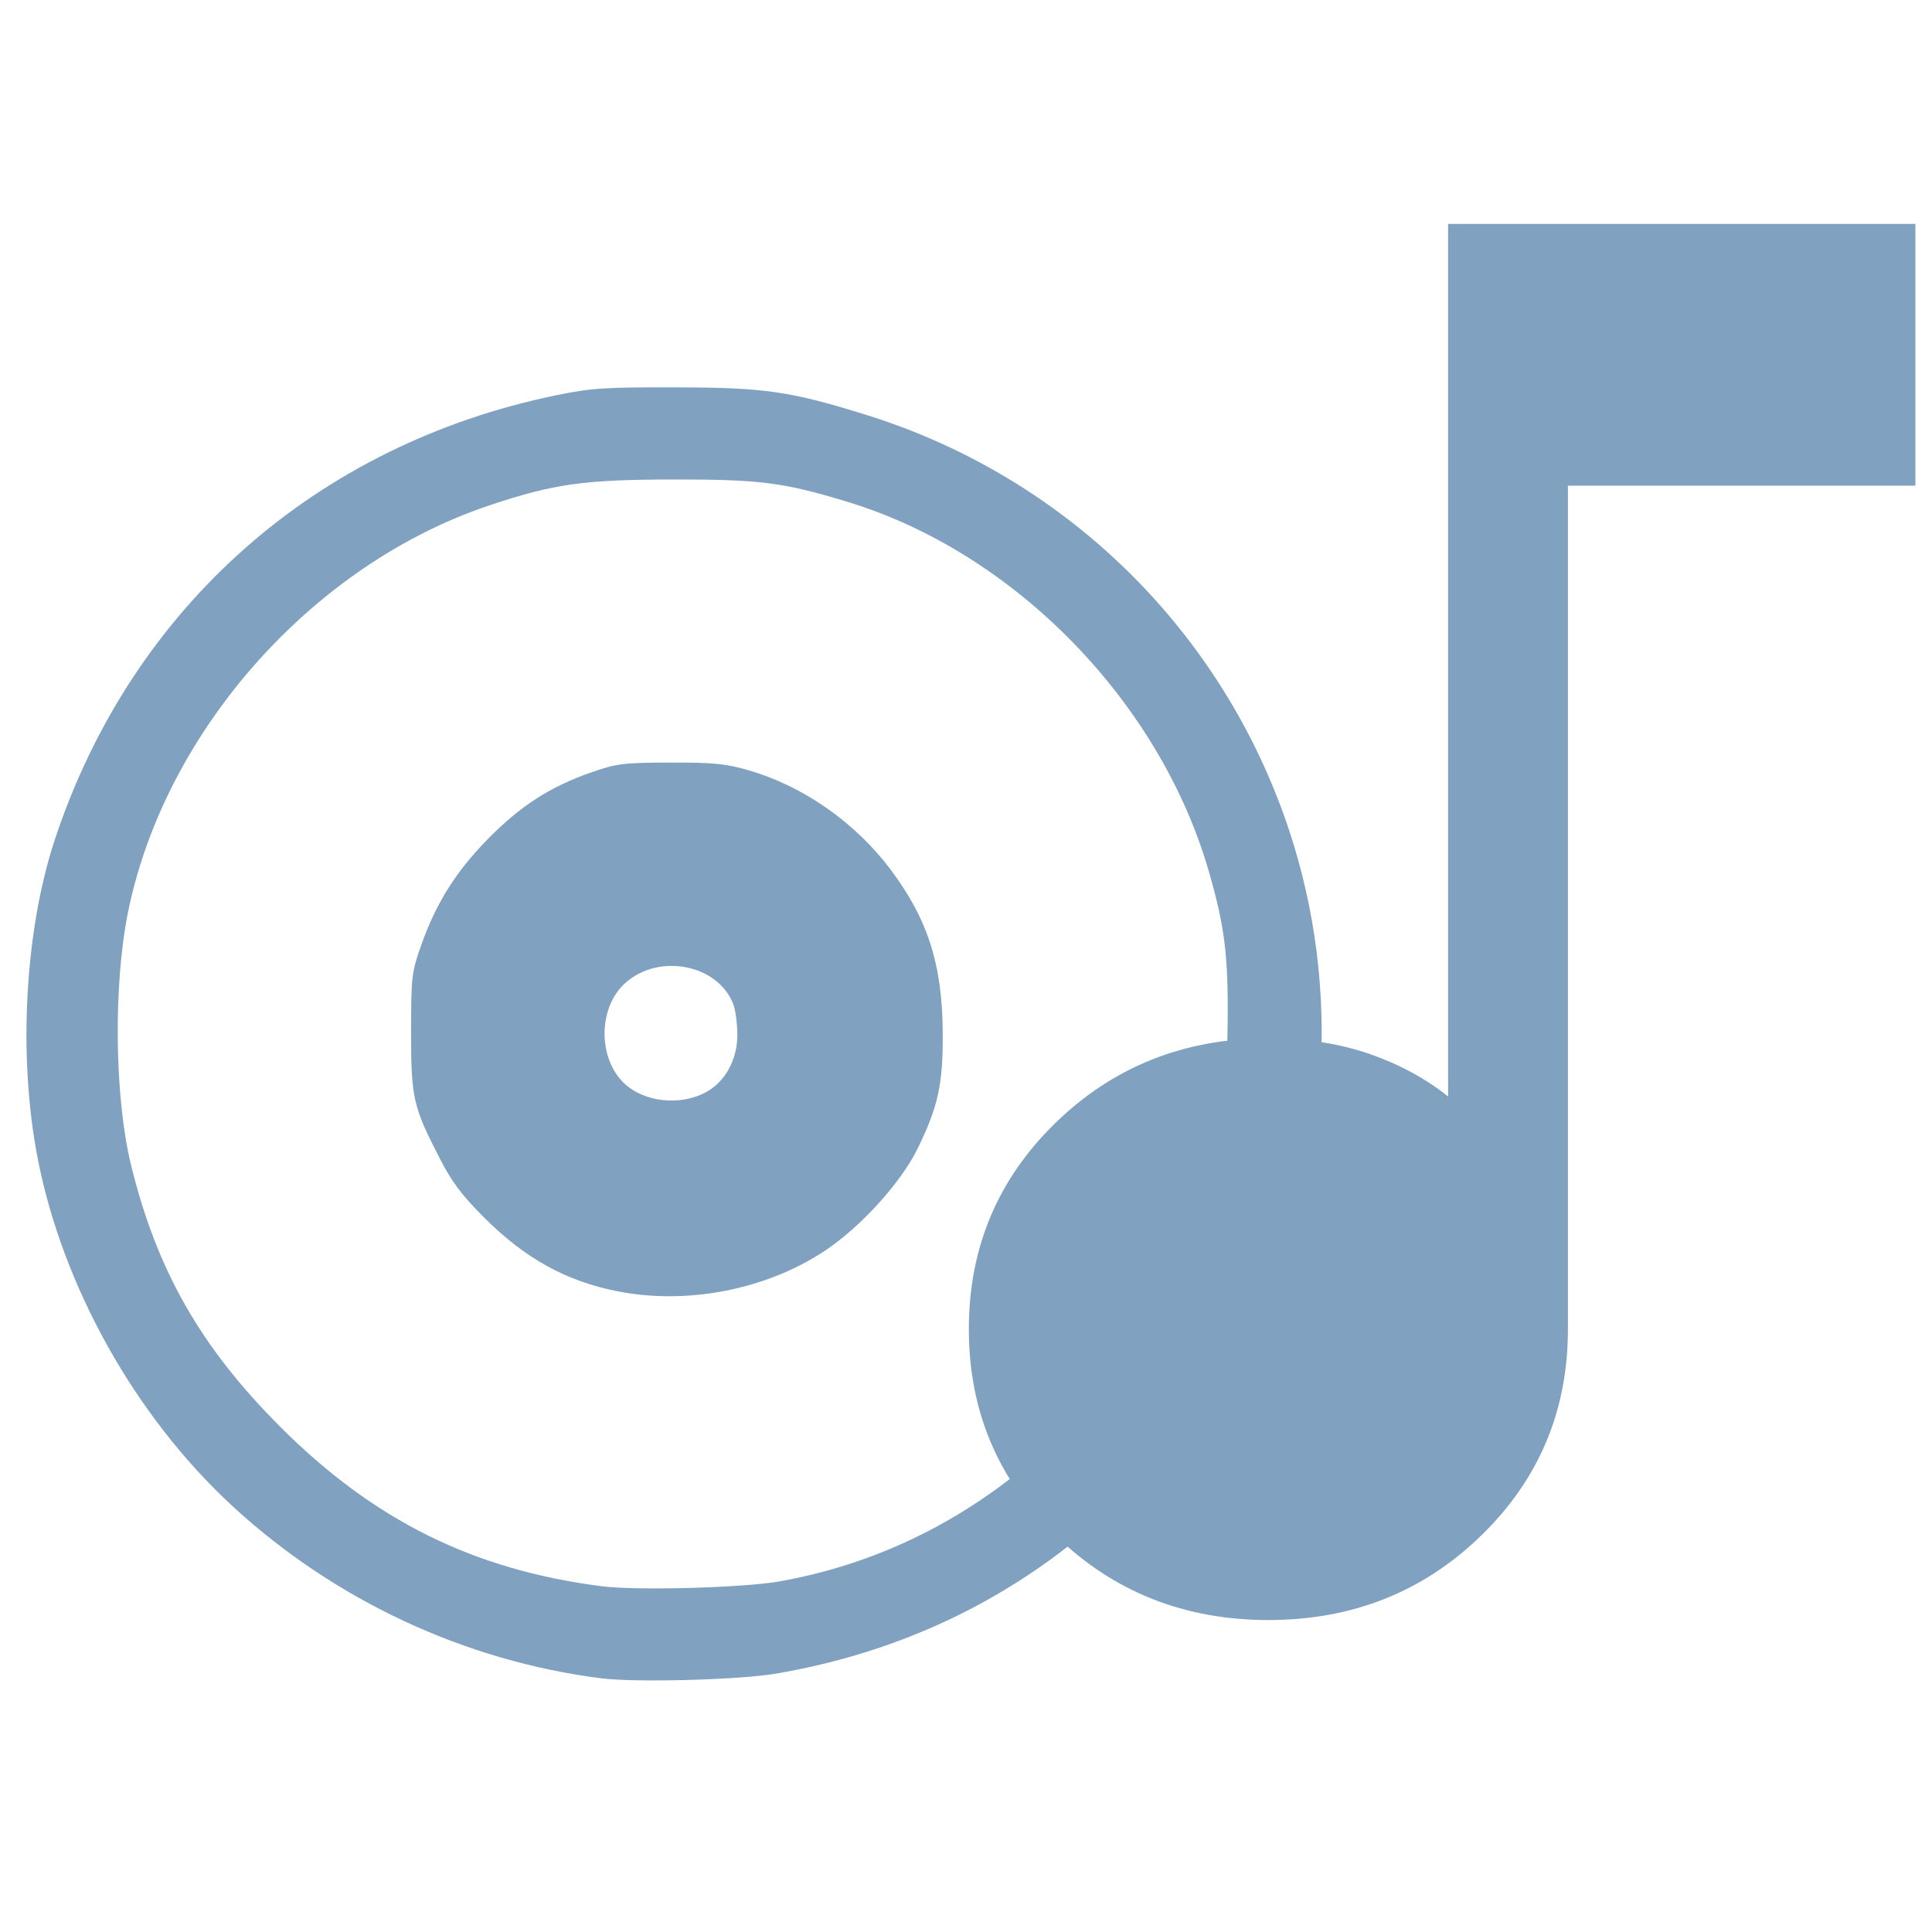
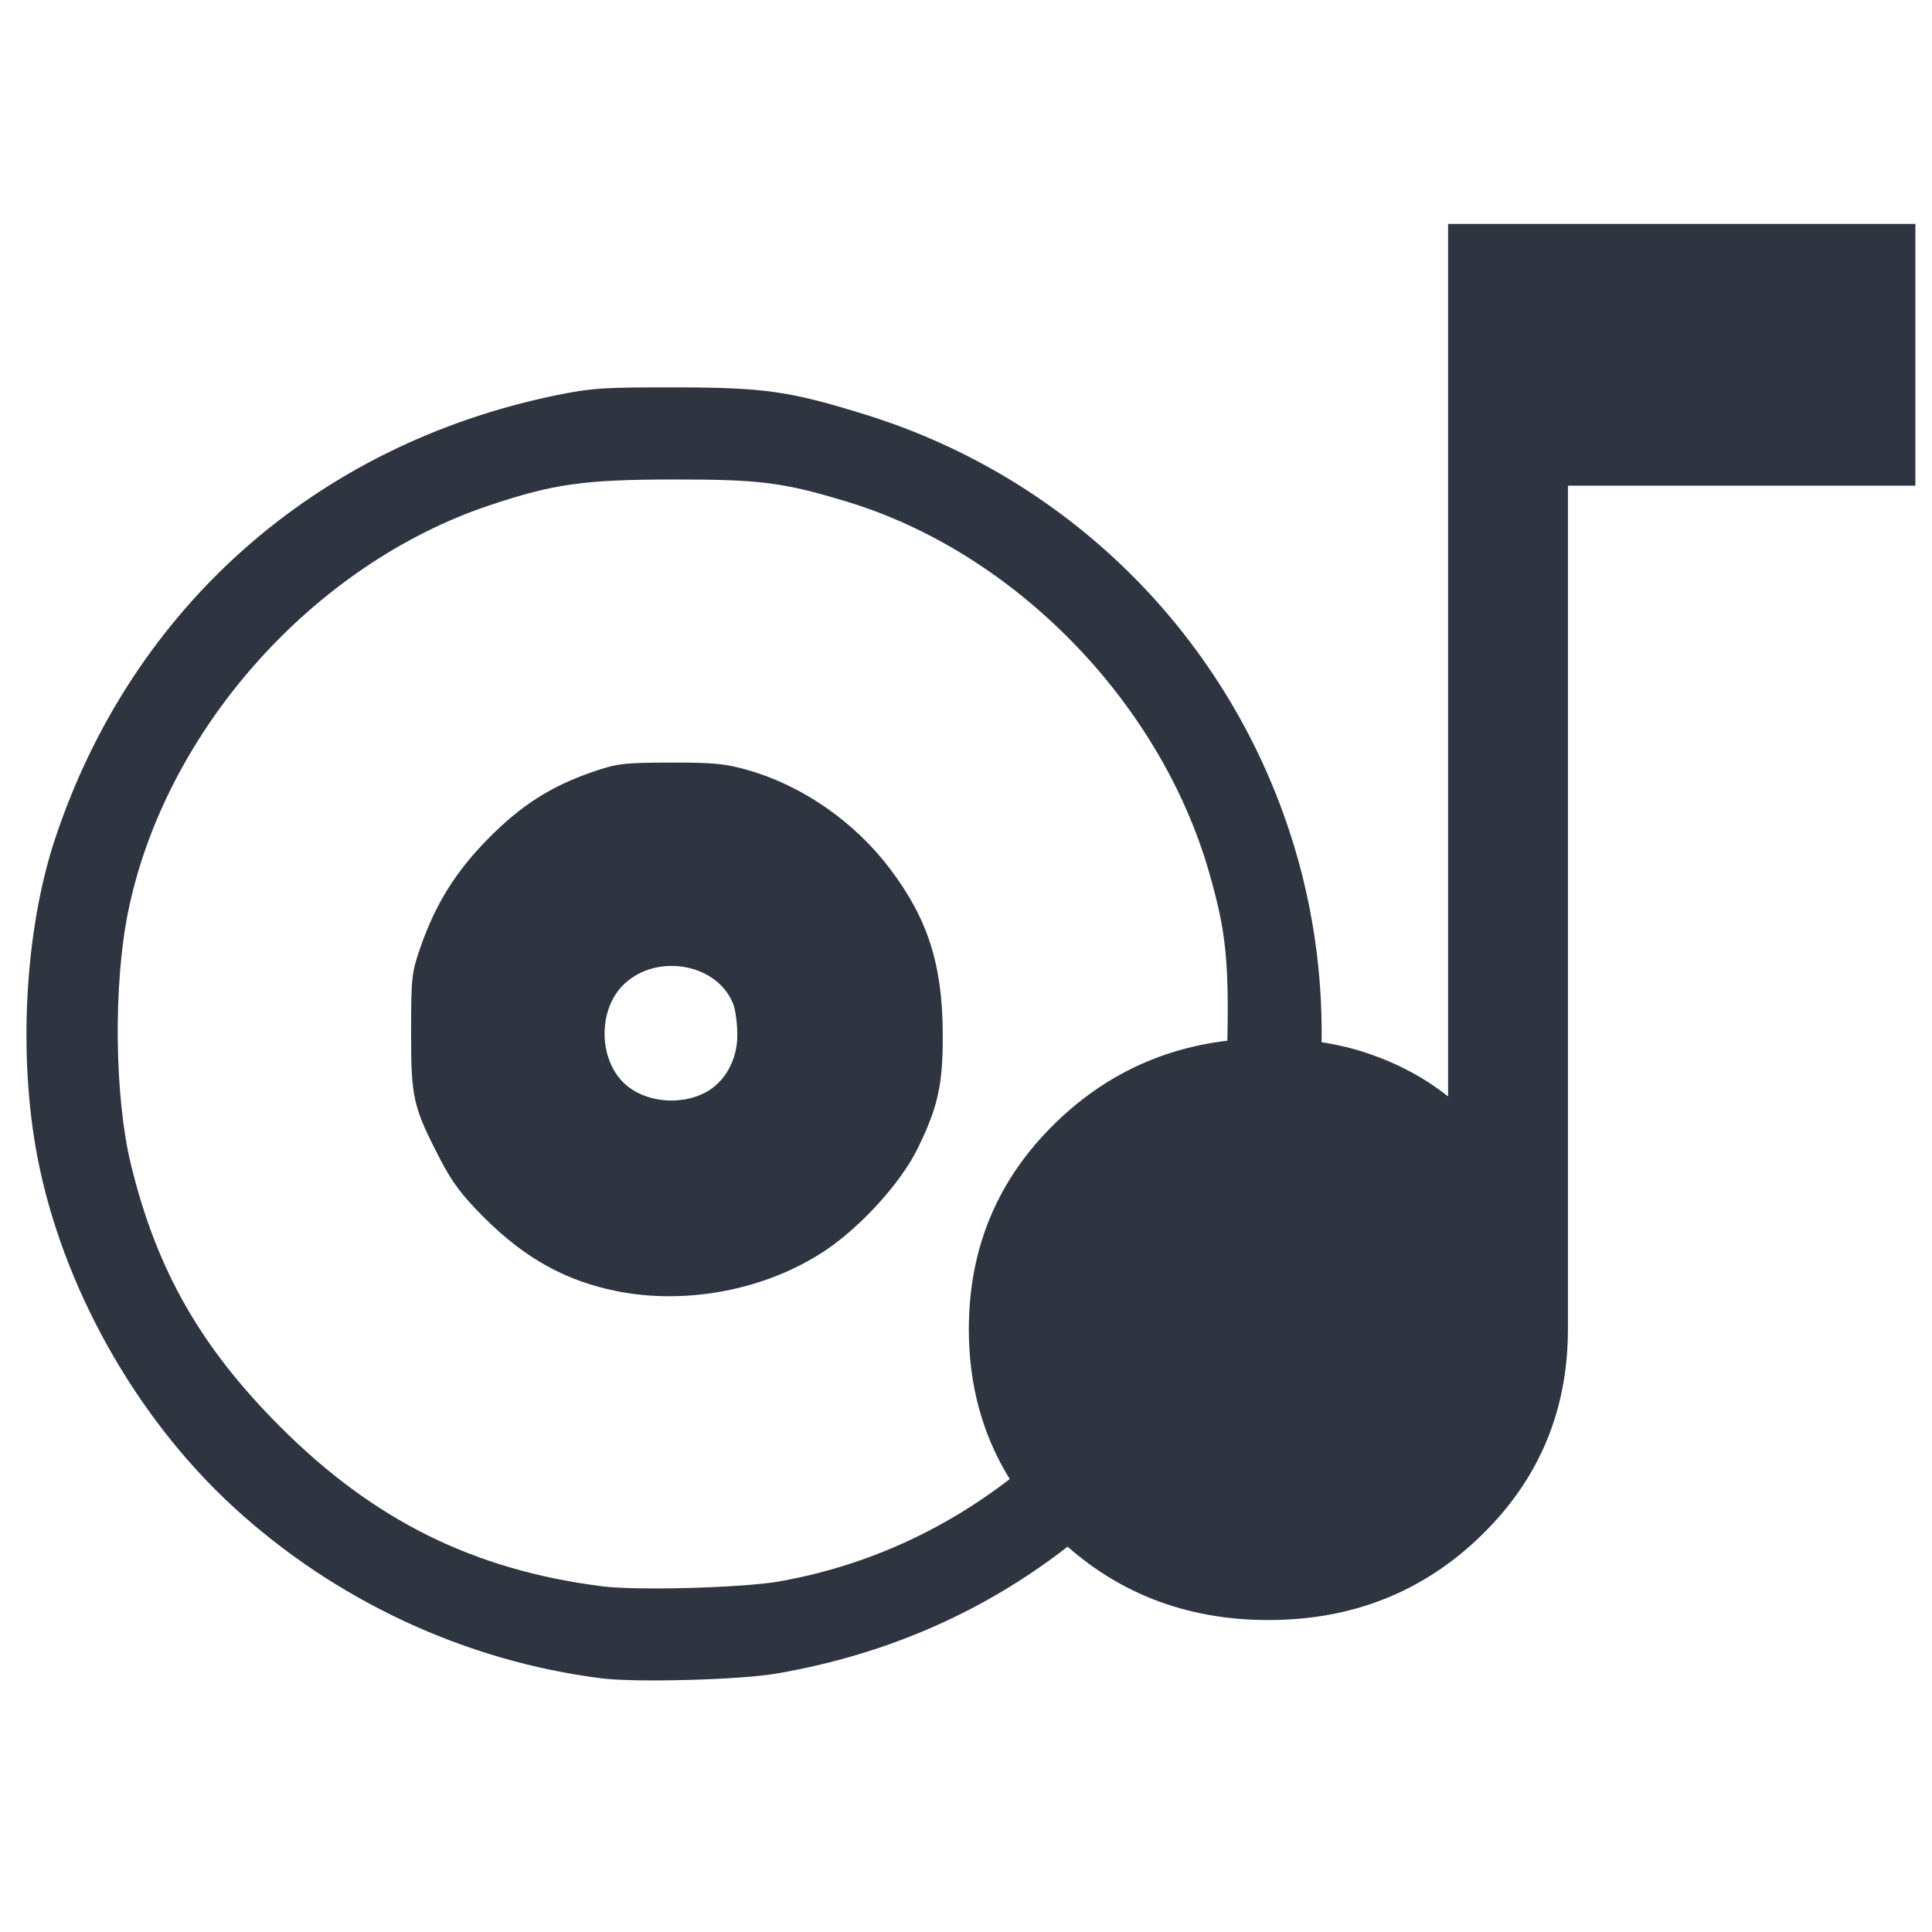
<svg xmlns="http://www.w3.org/2000/svg" width="200mm" height="200mm" viewBox="0 0 200 200" version="1.1" id="svg5" xml:space="preserve">
  <defs id="defs2" />
  <g id="layer1">
    <g id="g3926" transform="matrix(1.335751,0,0,1.335751,-39.64706,-35.44725)">
-       <path d="m 127.98,152.089 q -9.75,0 -16.482,-6.537 -6.732,-6.537 -6.732,-16.004 0,-9.467 6.732,-16.004 6.732,-6.537 16.482,-6.537 4.333,0 7.815,1.202 3.482,1.202 6.113,3.306 V 43.891 h 36.214 v 20.287 h -26.928 v 65.37 q 0,9.467 -6.732,16.004 -6.732,6.537 -16.482,6.537 z" id="path251" style="display:inline;fill:#81a1c1;fill-opacity:1;stroke-width:0.153" />
-       <path style="fill:#81a1c1;fill-opacity:1;stroke:none;stroke-width:0;stroke-dasharray:none;stroke-opacity:1" d="M 235.349,656.658 C 181.872,649.917 130.78,626.053 90.828,589.155 52.871,554.1 24.452,503.288 14.716,453.073 6.991,413.226 9.687,363.888 21.54,328.218 51.602,237.744 123.575,174.019 217.563,154.656 c 13.67,-2.816 18.781,-3.156 46.716,-3.101 34.952,0.068 44.825,1.489 74.512,10.726 78.356,24.38 139.87,84.813 165.639,162.73 20.524,62.056 15.996,130.527 -12.467,188.522 -13.837,28.194 -25.563,44.963 -46.786,66.91 -38.52,39.834 -86.28,64.932 -141.523,74.37 -14.326,2.448 -54.843,3.542 -68.305,1.845 z M 304.989,618.73 c 41.153,-7.349 78.212,-26.574 109.261,-56.682 32.331,-31.352 50.988,-63.411 61.819,-106.233 2.971,-11.746 3.46,-17.036 4.07,-44.098 0.805,-35.654 -0.329,-46.925 -7.093,-70.479 -19.142,-66.663 -76.028,-124.956 -141.363,-144.86 -25.159,-7.665 -34.293,-8.831 -68.739,-8.775 -34.533,0.056 -46.277,1.715 -71.337,10.081 -69.162,23.09 -127.064,88.195 -141.489,159.091 -5.827,28.639 -5.317,72.589 1.149,99.04 10.027,41.015 27.154,71.116 58.145,102.195 36.743,36.847 75.996,56.31 126.364,62.658 13.631,1.718 55.269,0.552 69.212,-1.938 z" id="path4233" transform="matrix(0.1980783,0,0,0.1980783,29.68147,26.53732)" />
-       <path style="fill:#81a1c1;fill-opacity:1;stroke:#000000;stroke-width:0;stroke-dasharray:none;stroke-opacity:1" d="m 241.397,505.186 c -19.964,-3.977 -35.977,-12.835 -51.847,-28.682 -8.914,-8.901 -12.694,-13.933 -17.546,-23.358 -10.419,-20.24 -11.169,-23.557 -11.162,-49.386 0.006,-21.414 0.216,-23.291 3.745,-33.369 5.89,-16.823 13.635,-29.233 26.281,-42.116 12.796,-13.035 24.468,-20.537 40.71,-26.166 9.79,-3.393 12.342,-3.705 30.699,-3.748 17.028,-0.04 21.609,0.413 30.639,3.028 21.26,6.155 41.447,20.214 55.276,38.495 14.71,19.445 20.453,37.205 20.658,63.876 0.156,20.33 -1.74,29.115 -9.854,45.672 -6.527,13.318 -22.217,30.597 -36.264,39.935 -22.923,15.239 -53.95,21.273 -81.335,15.818 z m 34.408,-77.644 c 7.804,-4.035 12.727,-12.85 12.68,-22.706 -0.021,-4.329 -0.71,-9.645 -1.532,-11.814 -5.986,-15.796 -29.361,-20.314 -42.518,-8.218 -10.546,9.695 -10.525,29.57 0.041,39.286 7.723,7.102 21.362,8.605 31.329,3.452 z" id="path4235" transform="matrix(0.1980783,0,0,0.1980783,29.68147,26.53732)" />
+       <path d="m 127.98,152.089 q -9.75,0 -16.482,-6.537 -6.732,-6.537 -6.732,-16.004 0,-9.467 6.732,-16.004 6.732,-6.537 16.482,-6.537 4.333,0 7.815,1.202 3.482,1.202 6.113,3.306 V 43.891 h 36.214 v 20.287 h -26.928 v 65.37 q 0,9.467 -6.732,16.004 -6.732,6.537 -16.482,6.537 z" id="path251" style="display:inline;fill:#2e3440;fill-opacity:1;stroke-width:0.153" />
+       <path style="fill:#2e3440;fill-opacity:1;stroke:none;stroke-width:0;stroke-dasharray:none;stroke-opacity:1" d="M 235.349,656.658 C 181.872,649.917 130.78,626.053 90.828,589.155 52.871,554.1 24.452,503.288 14.716,453.073 6.991,413.226 9.687,363.888 21.54,328.218 51.602,237.744 123.575,174.019 217.563,154.656 c 13.67,-2.816 18.781,-3.156 46.716,-3.101 34.952,0.068 44.825,1.489 74.512,10.726 78.356,24.38 139.87,84.813 165.639,162.73 20.524,62.056 15.996,130.527 -12.467,188.522 -13.837,28.194 -25.563,44.963 -46.786,66.91 -38.52,39.834 -86.28,64.932 -141.523,74.37 -14.326,2.448 -54.843,3.542 -68.305,1.845 z M 304.989,618.73 c 41.153,-7.349 78.212,-26.574 109.261,-56.682 32.331,-31.352 50.988,-63.411 61.819,-106.233 2.971,-11.746 3.46,-17.036 4.07,-44.098 0.805,-35.654 -0.329,-46.925 -7.093,-70.479 -19.142,-66.663 -76.028,-124.956 -141.363,-144.86 -25.159,-7.665 -34.293,-8.831 -68.739,-8.775 -34.533,0.056 -46.277,1.715 -71.337,10.081 -69.162,23.09 -127.064,88.195 -141.489,159.091 -5.827,28.639 -5.317,72.589 1.149,99.04 10.027,41.015 27.154,71.116 58.145,102.195 36.743,36.847 75.996,56.31 126.364,62.658 13.631,1.718 55.269,0.552 69.212,-1.938 z" id="path4233" transform="matrix(0.1980783,0,0,0.1980783,29.68147,26.53732)" />
+       <path style="fill:#2e3440;fill-opacity:1;stroke:#000000;stroke-width:0;stroke-dasharray:none;stroke-opacity:1" d="m 241.397,505.186 c -19.964,-3.977 -35.977,-12.835 -51.847,-28.682 -8.914,-8.901 -12.694,-13.933 -17.546,-23.358 -10.419,-20.24 -11.169,-23.557 -11.162,-49.386 0.006,-21.414 0.216,-23.291 3.745,-33.369 5.89,-16.823 13.635,-29.233 26.281,-42.116 12.796,-13.035 24.468,-20.537 40.71,-26.166 9.79,-3.393 12.342,-3.705 30.699,-3.748 17.028,-0.04 21.609,0.413 30.639,3.028 21.26,6.155 41.447,20.214 55.276,38.495 14.71,19.445 20.453,37.205 20.658,63.876 0.156,20.33 -1.74,29.115 -9.854,45.672 -6.527,13.318 -22.217,30.597 -36.264,39.935 -22.923,15.239 -53.95,21.273 -81.335,15.818 z m 34.408,-77.644 c 7.804,-4.035 12.727,-12.85 12.68,-22.706 -0.021,-4.329 -0.71,-9.645 -1.532,-11.814 -5.986,-15.796 -29.361,-20.314 -42.518,-8.218 -10.546,9.695 -10.525,29.57 0.041,39.286 7.723,7.102 21.362,8.605 31.329,3.452 z" id="path4235" transform="matrix(0.1980783,0,0,0.1980783,29.68147,26.53732)" />
    </g>
  </g>
</svg>
